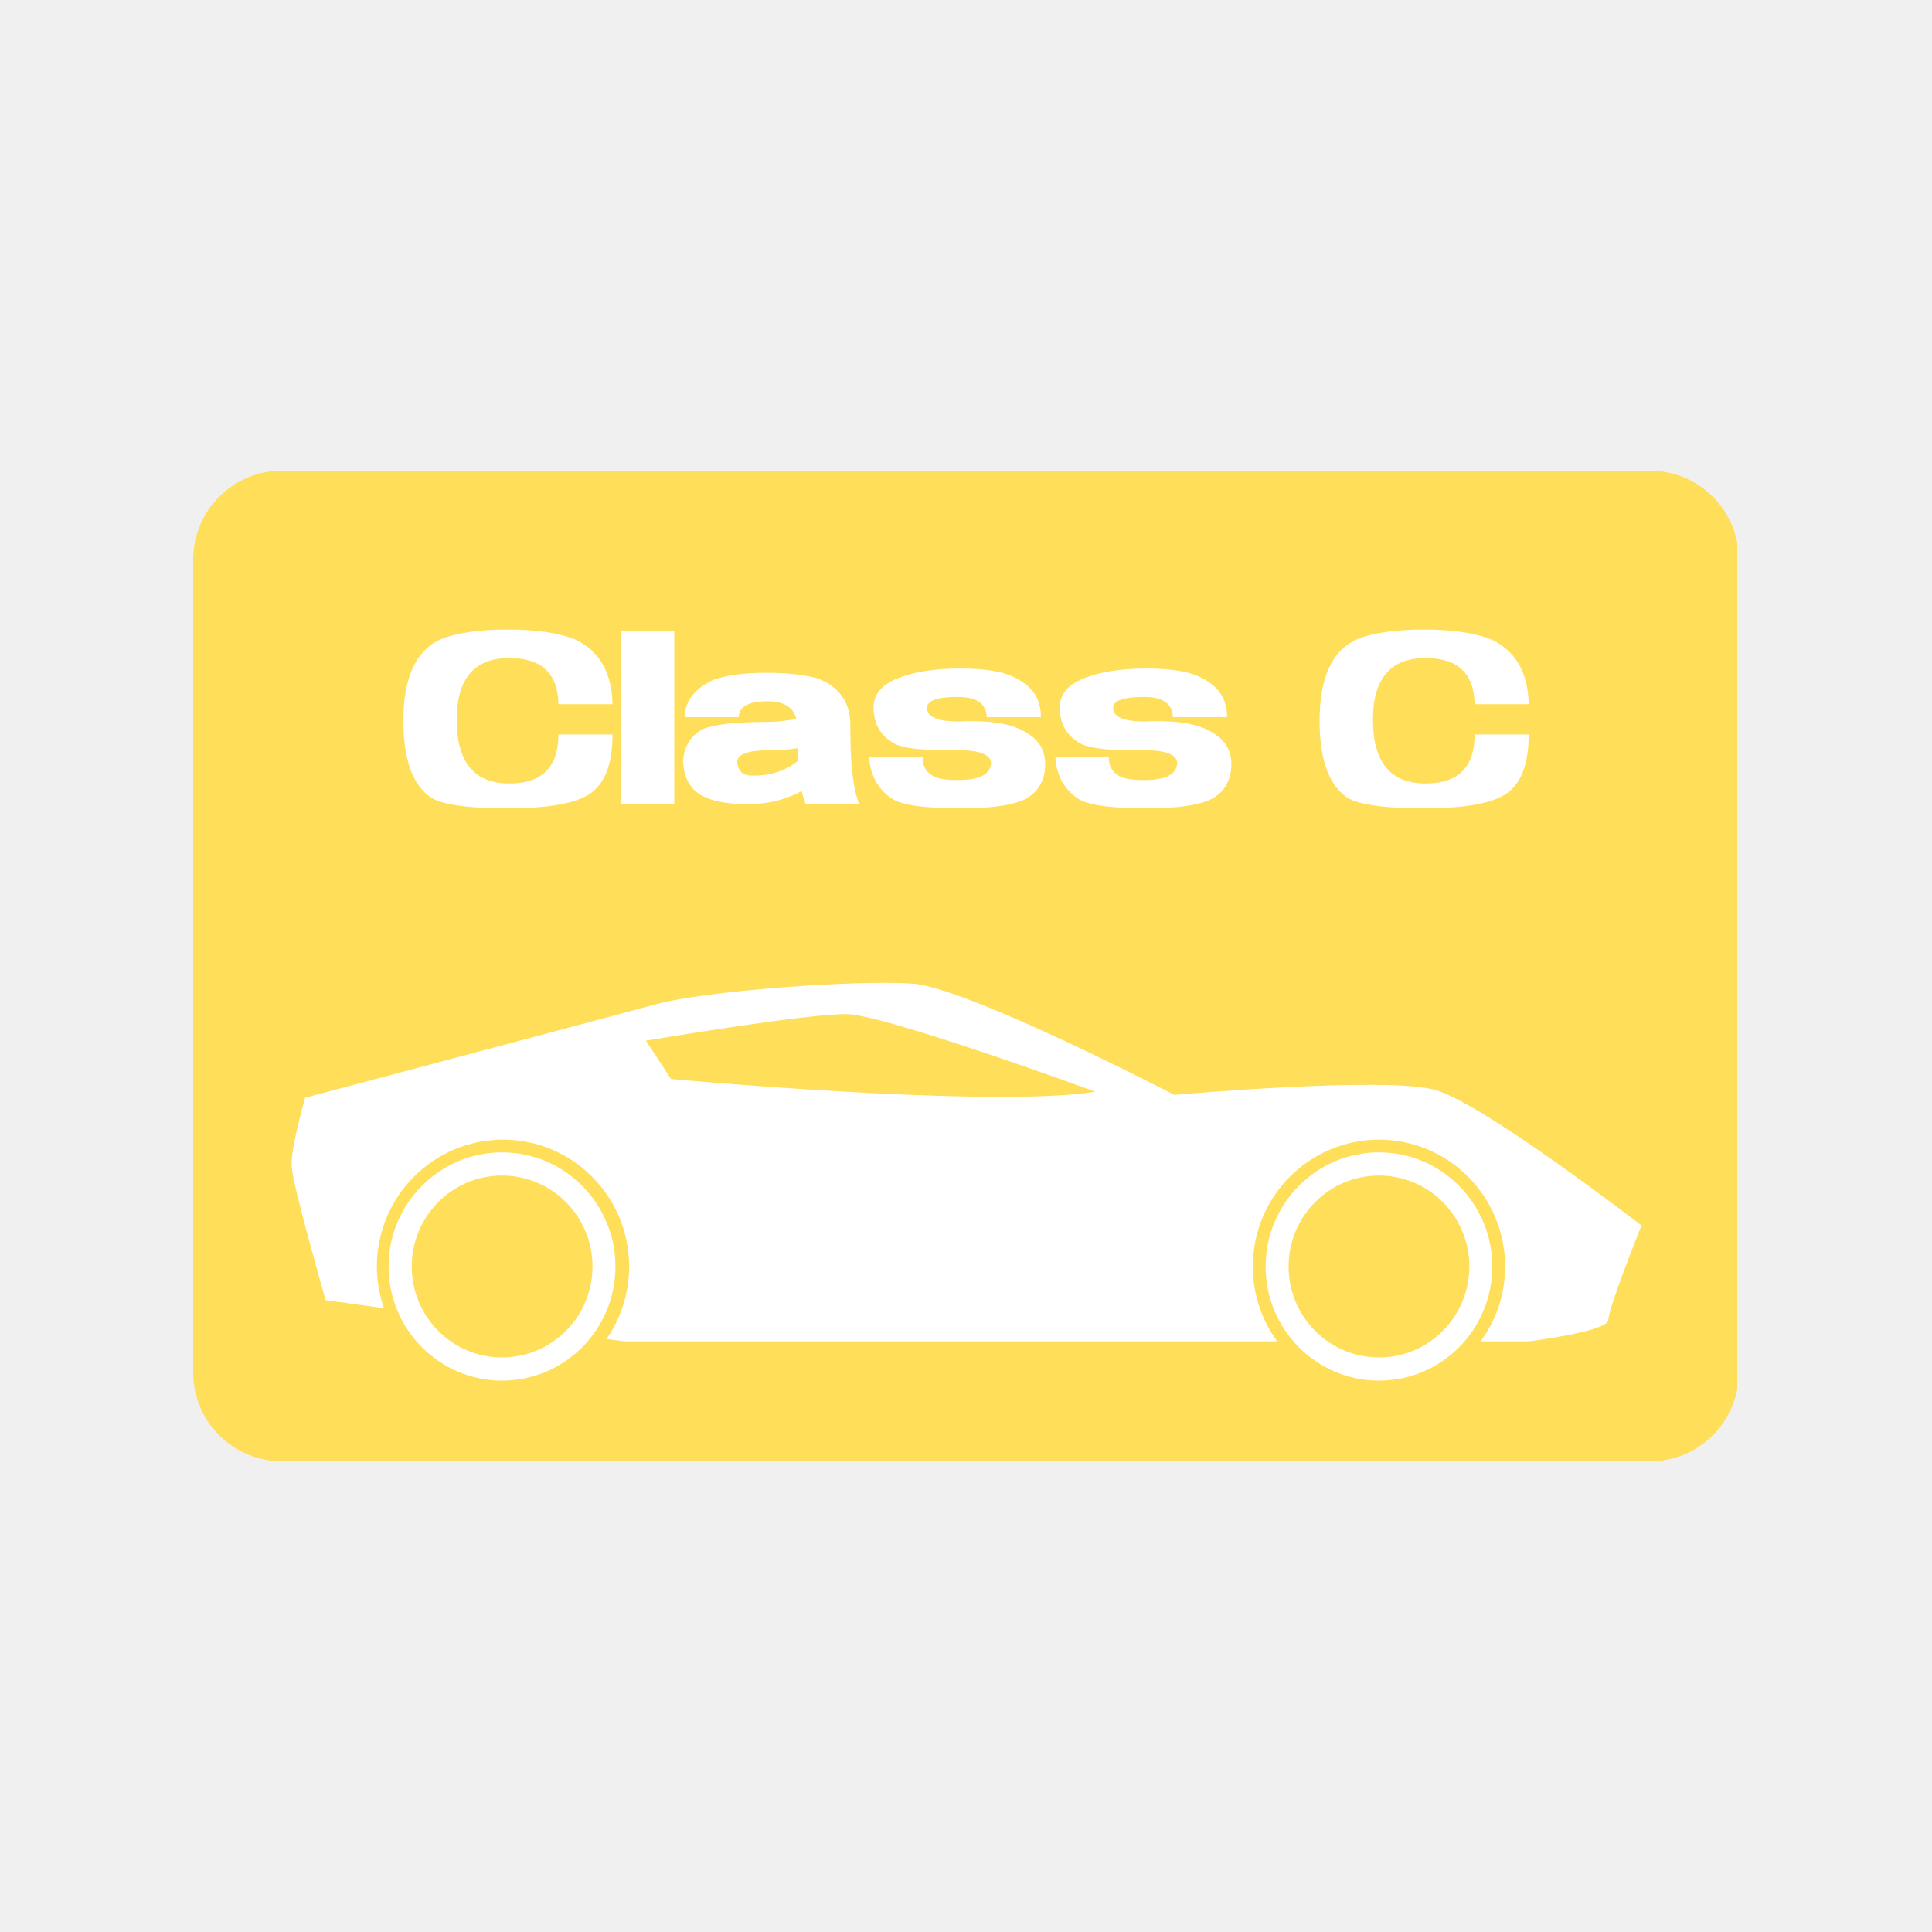
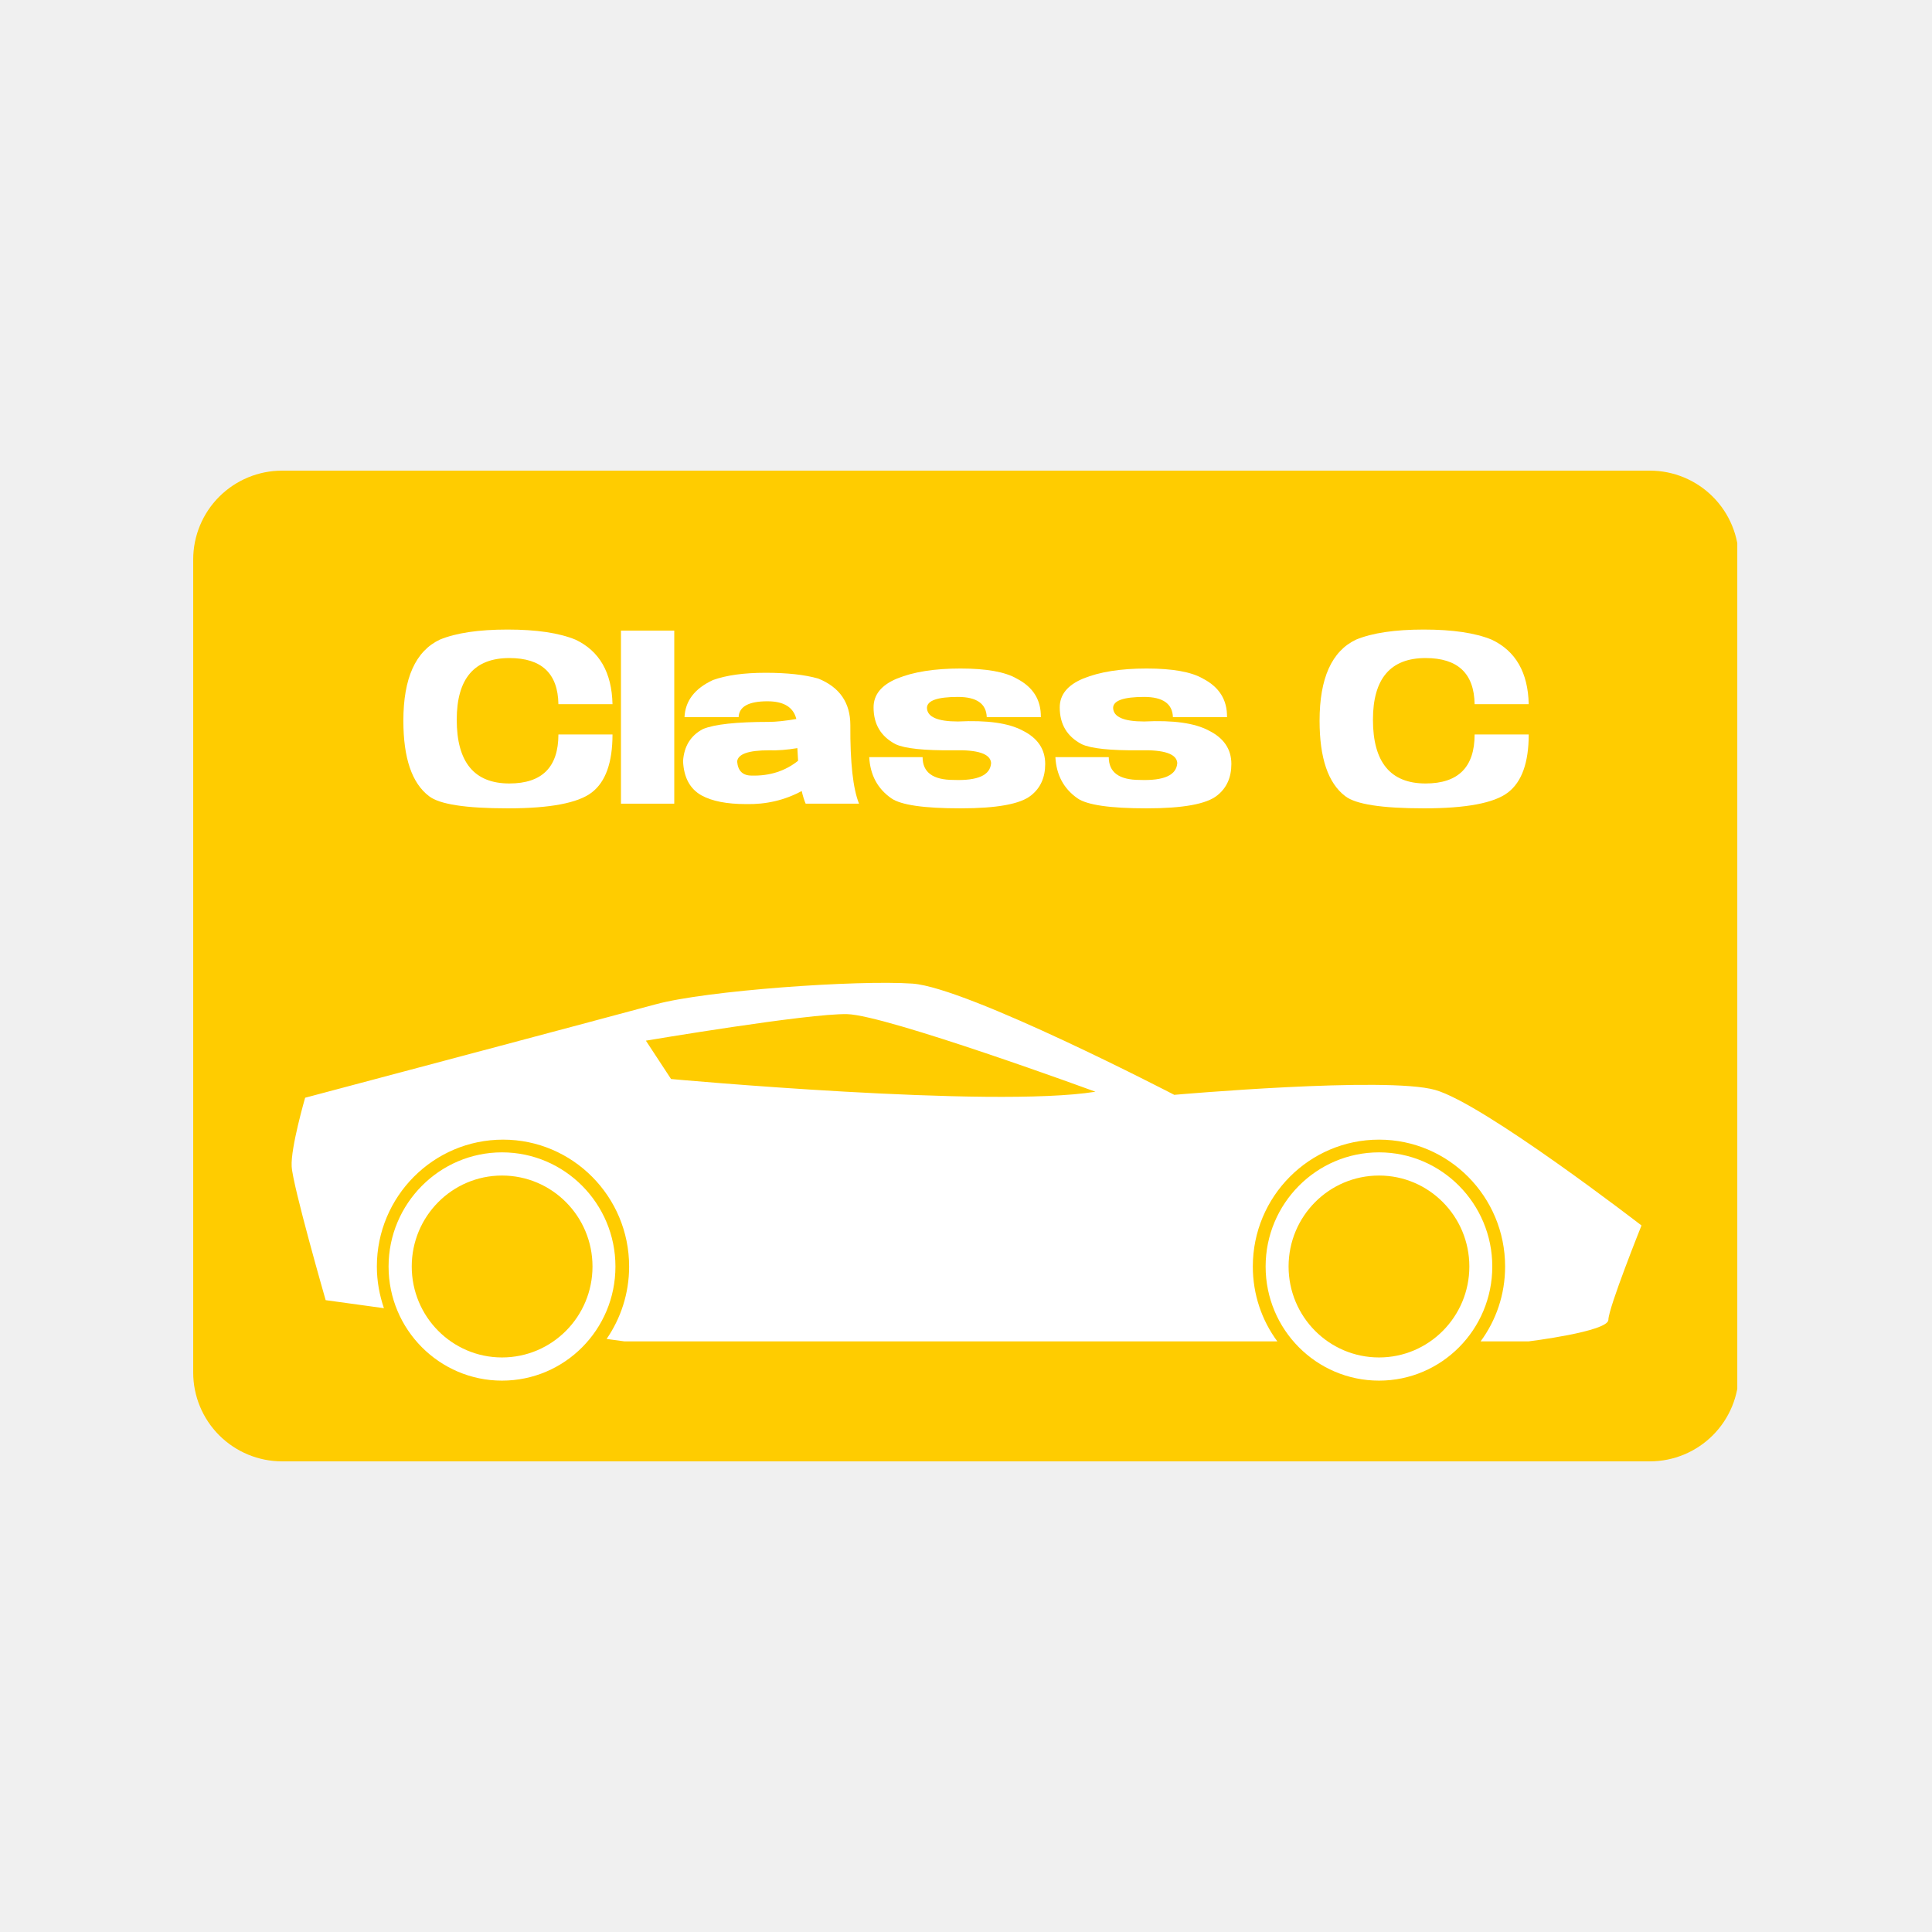
<svg xmlns="http://www.w3.org/2000/svg" width="500" zoomAndPan="magnify" viewBox="0 0 375 375" height="500" preserveAspectRatio="xMidYMid meet" version="1.0">
  <defs>
    <g />
-     <clipPath id="51fad1461b">
+     <clipPath id="ca3f282613">
      <path d="M 37.5 91.352 L 337.957 91.352 L 337.957 283.648 L 37.5 283.648 Z M 37.5 91.352 " clip-rule="nonzero" />
    </clipPath>
-     <clipPath id="dbd6d86ea3">
+     <clipPath id="2c531dbaf4">
      <path d="M 54.75 91.352 L 320.25 91.352 C 324.824 91.352 329.211 93.172 332.449 96.406 C 335.684 99.641 337.5 104.027 337.5 108.602 L 337.5 266.398 C 337.5 270.973 335.684 275.359 332.449 278.594 C 329.211 281.828 324.824 283.648 320.25 283.648 L 54.75 283.648 C 50.176 283.648 45.789 281.828 42.551 278.594 C 39.316 275.359 37.5 270.973 37.5 266.398 L 37.5 108.602 C 37.5 104.027 39.316 99.641 42.551 96.406 C 45.789 93.172 50.176 91.352 54.75 91.352 Z M 54.75 91.352 " clip-rule="nonzero" />
    </clipPath>
-     <clipPath id="008abda0f1">
+     <clipPath id="9dfb00928c">
      <path d="M 56.164 190.207 L 318.664 190.207 L 318.664 268 L 56.164 268 Z M 56.164 190.207 " clip-rule="nonzero" />
    </clipPath>
  </defs>
-   <g clip-path="url(#51fad1461b)">
-     <g clip-path="url(#dbd6d86ea3)">
-       <path fill="#ffde59" d="M 37.5 91.352 L 337.207 91.352 L 337.207 283.648 L 37.5 283.648 Z M 37.5 91.352 " fill-opacity="1" fill-rule="nonzero" />
+   <g clip-path="url(#ca3f282613)">
+     <g clip-path="url(#2c531dbaf4)">
+       <path fill="#ffcc00" d="M 37.5 91.352 L 337.207 91.352 L 337.207 283.648 L 37.5 283.648 Z M 37.5 91.352 " fill-opacity="1" fill-rule="nonzero" />
    </g>
  </g>
  <g fill="#ffffff" fill-opacity="1">
    <g transform="translate(76.48099, 169.4303)">
      <g>
        <path d="M 35.203 -45.281 C 39.867 -43.082 42.27 -38.906 42.406 -32.75 L 31.906 -32.75 C 31.812 -38.719 28.641 -41.703 22.391 -41.703 C 15.578 -41.703 12.172 -37.711 12.172 -29.734 C 12.172 -21.484 15.578 -17.359 22.391 -17.359 C 28.734 -17.359 31.906 -20.531 31.906 -26.875 L 42.406 -26.875 C 42.406 -21.414 41.062 -17.66 38.375 -15.609 C 35.695 -13.555 30.266 -12.531 22.078 -12.531 C 13.891 -12.531 8.789 -13.32 6.781 -14.906 C 3.469 -17.426 1.812 -22.301 1.812 -29.531 C 1.812 -37.789 4.172 -43.039 8.891 -45.281 C 12.055 -46.582 16.438 -47.234 22.031 -47.234 C 27.633 -47.234 32.023 -46.582 35.203 -45.281 Z M 35.203 -45.281 " />
      </g>
    </g>
  </g>
  <g fill="#ffffff" fill-opacity="1">
    <g transform="translate(118.9829, 169.4303)">
      <g>
        <path d="M 1.547 -13.438 L 1.547 -47.031 L 11.891 -47.031 L 11.891 -13.438 Z M 1.547 -13.438 " />
      </g>
    </g>
  </g>
  <g fill="#ffffff" fill-opacity="1">
    <g transform="translate(130.7687, 169.4303)">
      <g>
        <path d="M 7.625 -37.438 C 10.238 -38.375 13.645 -38.844 17.844 -38.844 C 22.039 -38.844 25.445 -38.469 28.062 -37.719 C 32.207 -36.039 34.281 -33.031 34.281 -28.688 C 34.238 -21.414 34.801 -16.332 35.969 -13.438 L 25.609 -13.438 C 25.328 -14.094 25.07 -14.91 24.844 -15.891 C 21.531 -14.109 17.914 -13.266 14 -13.359 C 10.312 -13.359 7.441 -13.922 5.391 -15.047 C 3.148 -16.305 1.957 -18.52 1.812 -21.688 C 2 -24.582 3.285 -26.66 5.672 -27.922 C 7.91 -28.848 12.176 -29.312 18.469 -29.312 C 19.82 -29.312 21.598 -29.5 23.797 -29.875 C 23.234 -32.164 21.363 -33.312 18.188 -33.312 C 14.551 -33.312 12.688 -32.285 12.594 -30.234 L 2.094 -30.234 C 2.238 -33.398 4.082 -35.801 7.625 -37.438 Z M 18.469 -23.797 C 14.508 -23.797 12.457 -23.07 12.312 -21.625 C 12.457 -19.801 13.391 -18.891 15.109 -18.891 C 18.609 -18.797 21.617 -19.754 24.141 -21.766 C 24.098 -22.555 24.051 -23.375 24 -24.219 C 22 -23.883 20.156 -23.742 18.469 -23.797 Z M 18.469 -23.797 " />
      </g>
    </g>
  </g>
  <g fill="#ffffff" fill-opacity="1">
    <g transform="translate(166.9035, 169.4303)">
      <g>
        <path d="M 30.438 -37.719 C 33.613 -36.082 35.176 -33.586 35.125 -30.234 L 24.625 -30.234 C 24.531 -32.848 22.664 -34.156 19.031 -34.156 C 15.062 -34.156 13.055 -33.453 13.016 -32.047 C 13.055 -30.273 15.062 -29.391 19.031 -29.391 C 24.676 -29.672 28.852 -29.086 31.562 -27.641 C 34.5 -26.191 35.969 -24.023 35.969 -21.141 C 35.969 -18.523 35.055 -16.492 33.234 -15.047 C 31.18 -13.367 26.609 -12.531 19.516 -12.531 C 12.43 -12.531 7.957 -13.18 6.094 -14.484 C 3.426 -16.348 2 -19.008 1.812 -22.469 L 12.172 -22.469 C 12.172 -19.52 14.176 -18.047 18.188 -18.047 C 22.906 -17.867 25.332 -18.969 25.469 -21.344 C 25.332 -23.113 22.906 -23.93 18.188 -23.797 C 12.457 -23.742 8.703 -24.141 6.922 -24.984 C 4.078 -26.473 2.656 -28.852 2.656 -32.125 C 2.656 -34.594 4.172 -36.457 7.203 -37.719 C 10.379 -39.02 14.484 -39.672 19.516 -39.672 C 24.555 -39.672 28.195 -39.02 30.438 -37.719 Z M 30.438 -37.719 " />
      </g>
    </g>
  </g>
  <g fill="#ffffff" fill-opacity="1">
    <g transform="translate(203.0383, 169.4303)">
      <g>
        <path d="M 30.438 -37.719 C 33.613 -36.082 35.176 -33.586 35.125 -30.234 L 24.625 -30.234 C 24.531 -32.848 22.664 -34.156 19.031 -34.156 C 15.062 -34.156 13.055 -33.453 13.016 -32.047 C 13.055 -30.273 15.062 -29.391 19.031 -29.391 C 24.676 -29.672 28.852 -29.086 31.562 -27.641 C 34.5 -26.191 35.969 -24.023 35.969 -21.141 C 35.969 -18.523 35.055 -16.492 33.234 -15.047 C 31.18 -13.367 26.609 -12.531 19.516 -12.531 C 12.43 -12.531 7.957 -13.18 6.094 -14.484 C 3.426 -16.348 2 -19.008 1.812 -22.469 L 12.172 -22.469 C 12.172 -19.52 14.176 -18.047 18.188 -18.047 C 22.906 -17.867 25.332 -18.969 25.469 -21.344 C 25.332 -23.113 22.906 -23.93 18.188 -23.797 C 12.457 -23.742 8.703 -24.141 6.922 -24.984 C 4.078 -26.473 2.656 -28.852 2.656 -32.125 C 2.656 -34.594 4.172 -36.457 7.203 -37.719 C 10.379 -39.02 14.484 -39.672 19.516 -39.672 C 24.555 -39.672 28.195 -39.02 30.438 -37.719 Z M 30.438 -37.719 " />
      </g>
    </g>
  </g>
  <g fill="#ffffff" fill-opacity="1">
    <g transform="translate(239.1731, 169.4303)">
      <g />
    </g>
  </g>
  <g fill="#ffffff" fill-opacity="1">
    <g transform="translate(254.3173, 169.4303)">
      <g>
        <path d="M 35.203 -45.281 C 39.867 -43.082 42.27 -38.906 42.406 -32.75 L 31.906 -32.75 C 31.812 -38.719 28.641 -41.703 22.391 -41.703 C 15.578 -41.703 12.172 -37.711 12.172 -29.734 C 12.172 -21.484 15.578 -17.359 22.391 -17.359 C 28.734 -17.359 31.906 -20.531 31.906 -26.875 L 42.406 -26.875 C 42.406 -21.414 41.062 -17.66 38.375 -15.609 C 35.695 -13.555 30.266 -12.531 22.078 -12.531 C 13.891 -12.531 8.789 -13.32 6.781 -14.906 C 3.469 -17.426 1.812 -22.301 1.812 -29.531 C 1.812 -37.789 4.172 -43.039 8.891 -45.281 C 12.055 -46.582 16.438 -47.234 22.031 -47.234 C 27.633 -47.234 32.023 -46.582 35.203 -45.281 Z M 35.203 -45.281 " />
      </g>
    </g>
  </g>
-   <g clip-path="url(#008abda0f1)">
+   <g clip-path="url(#9dfb00928c)">
    <path fill="#ffffff" d="M 212.629 211.902 C 212.629 211.902 172.02 197.016 164.438 196.844 C 156.898 196.668 125.367 201.992 125.367 201.992 L 130.254 209.438 C 130.254 209.438 192.625 215.148 212.629 211.902 Z M 267.676 228.172 C 257.953 228.172 250.113 236.09 250.113 245.828 C 250.113 255.562 257.953 263.48 267.676 263.48 C 277.359 263.48 285.199 255.562 285.199 245.828 C 285.199 236.09 277.359 228.172 267.676 228.172 Z M 267.676 223.672 C 255.512 223.672 245.656 233.625 245.656 245.828 C 245.656 258.07 255.512 267.98 267.676 267.98 C 279.801 267.98 289.652 258.07 289.652 245.828 C 289.652 233.625 279.801 223.672 267.676 223.672 Z M 97.438 228.172 C 87.758 228.172 79.918 236.09 79.918 245.828 C 79.918 255.562 87.758 263.48 97.438 263.48 C 107.16 263.48 115.004 255.562 115.004 245.828 C 115.004 236.09 107.16 228.172 97.438 228.172 Z M 97.438 223.672 C 85.316 223.672 75.422 233.625 75.422 245.828 C 75.422 258.07 85.316 267.98 97.438 267.98 C 109.605 267.98 119.457 258.07 119.457 245.828 C 119.457 233.625 109.605 223.672 97.438 223.672 Z M 318.613 237.863 C 318.613 237.863 287.98 214.195 278.559 211.555 C 269.09 208.871 227.922 212.508 227.922 212.508 C 227.922 212.508 187.871 191.695 177.117 190.918 C 166.367 190.18 137.062 192.258 127.254 194.941 C 117.402 197.621 59.227 213.07 59.227 213.07 C 59.227 213.07 56.398 222.805 56.613 226.398 C 56.785 230.031 63.211 252.359 63.211 252.359 L 74.52 253.918 C 73.664 251.406 73.148 248.684 73.148 245.828 C 73.148 232.238 84.117 221.203 97.652 221.203 C 111.148 221.203 122.113 232.238 122.113 245.828 C 122.113 251.062 120.484 255.906 117.746 259.887 L 121.215 260.363 L 247.93 260.363 C 244.93 256.297 243.172 251.277 243.172 245.828 C 243.172 232.238 254.141 221.203 267.676 221.203 C 281.172 221.203 292.141 232.238 292.141 245.828 C 292.141 251.277 290.383 256.297 287.383 260.363 L 296.68 260.363 C 296.68 260.363 312.188 258.461 312.188 256.168 C 312.188 253.875 318.613 237.863 318.613 237.863 " fill-opacity="1" fill-rule="evenodd" />
  </g>
</svg>
